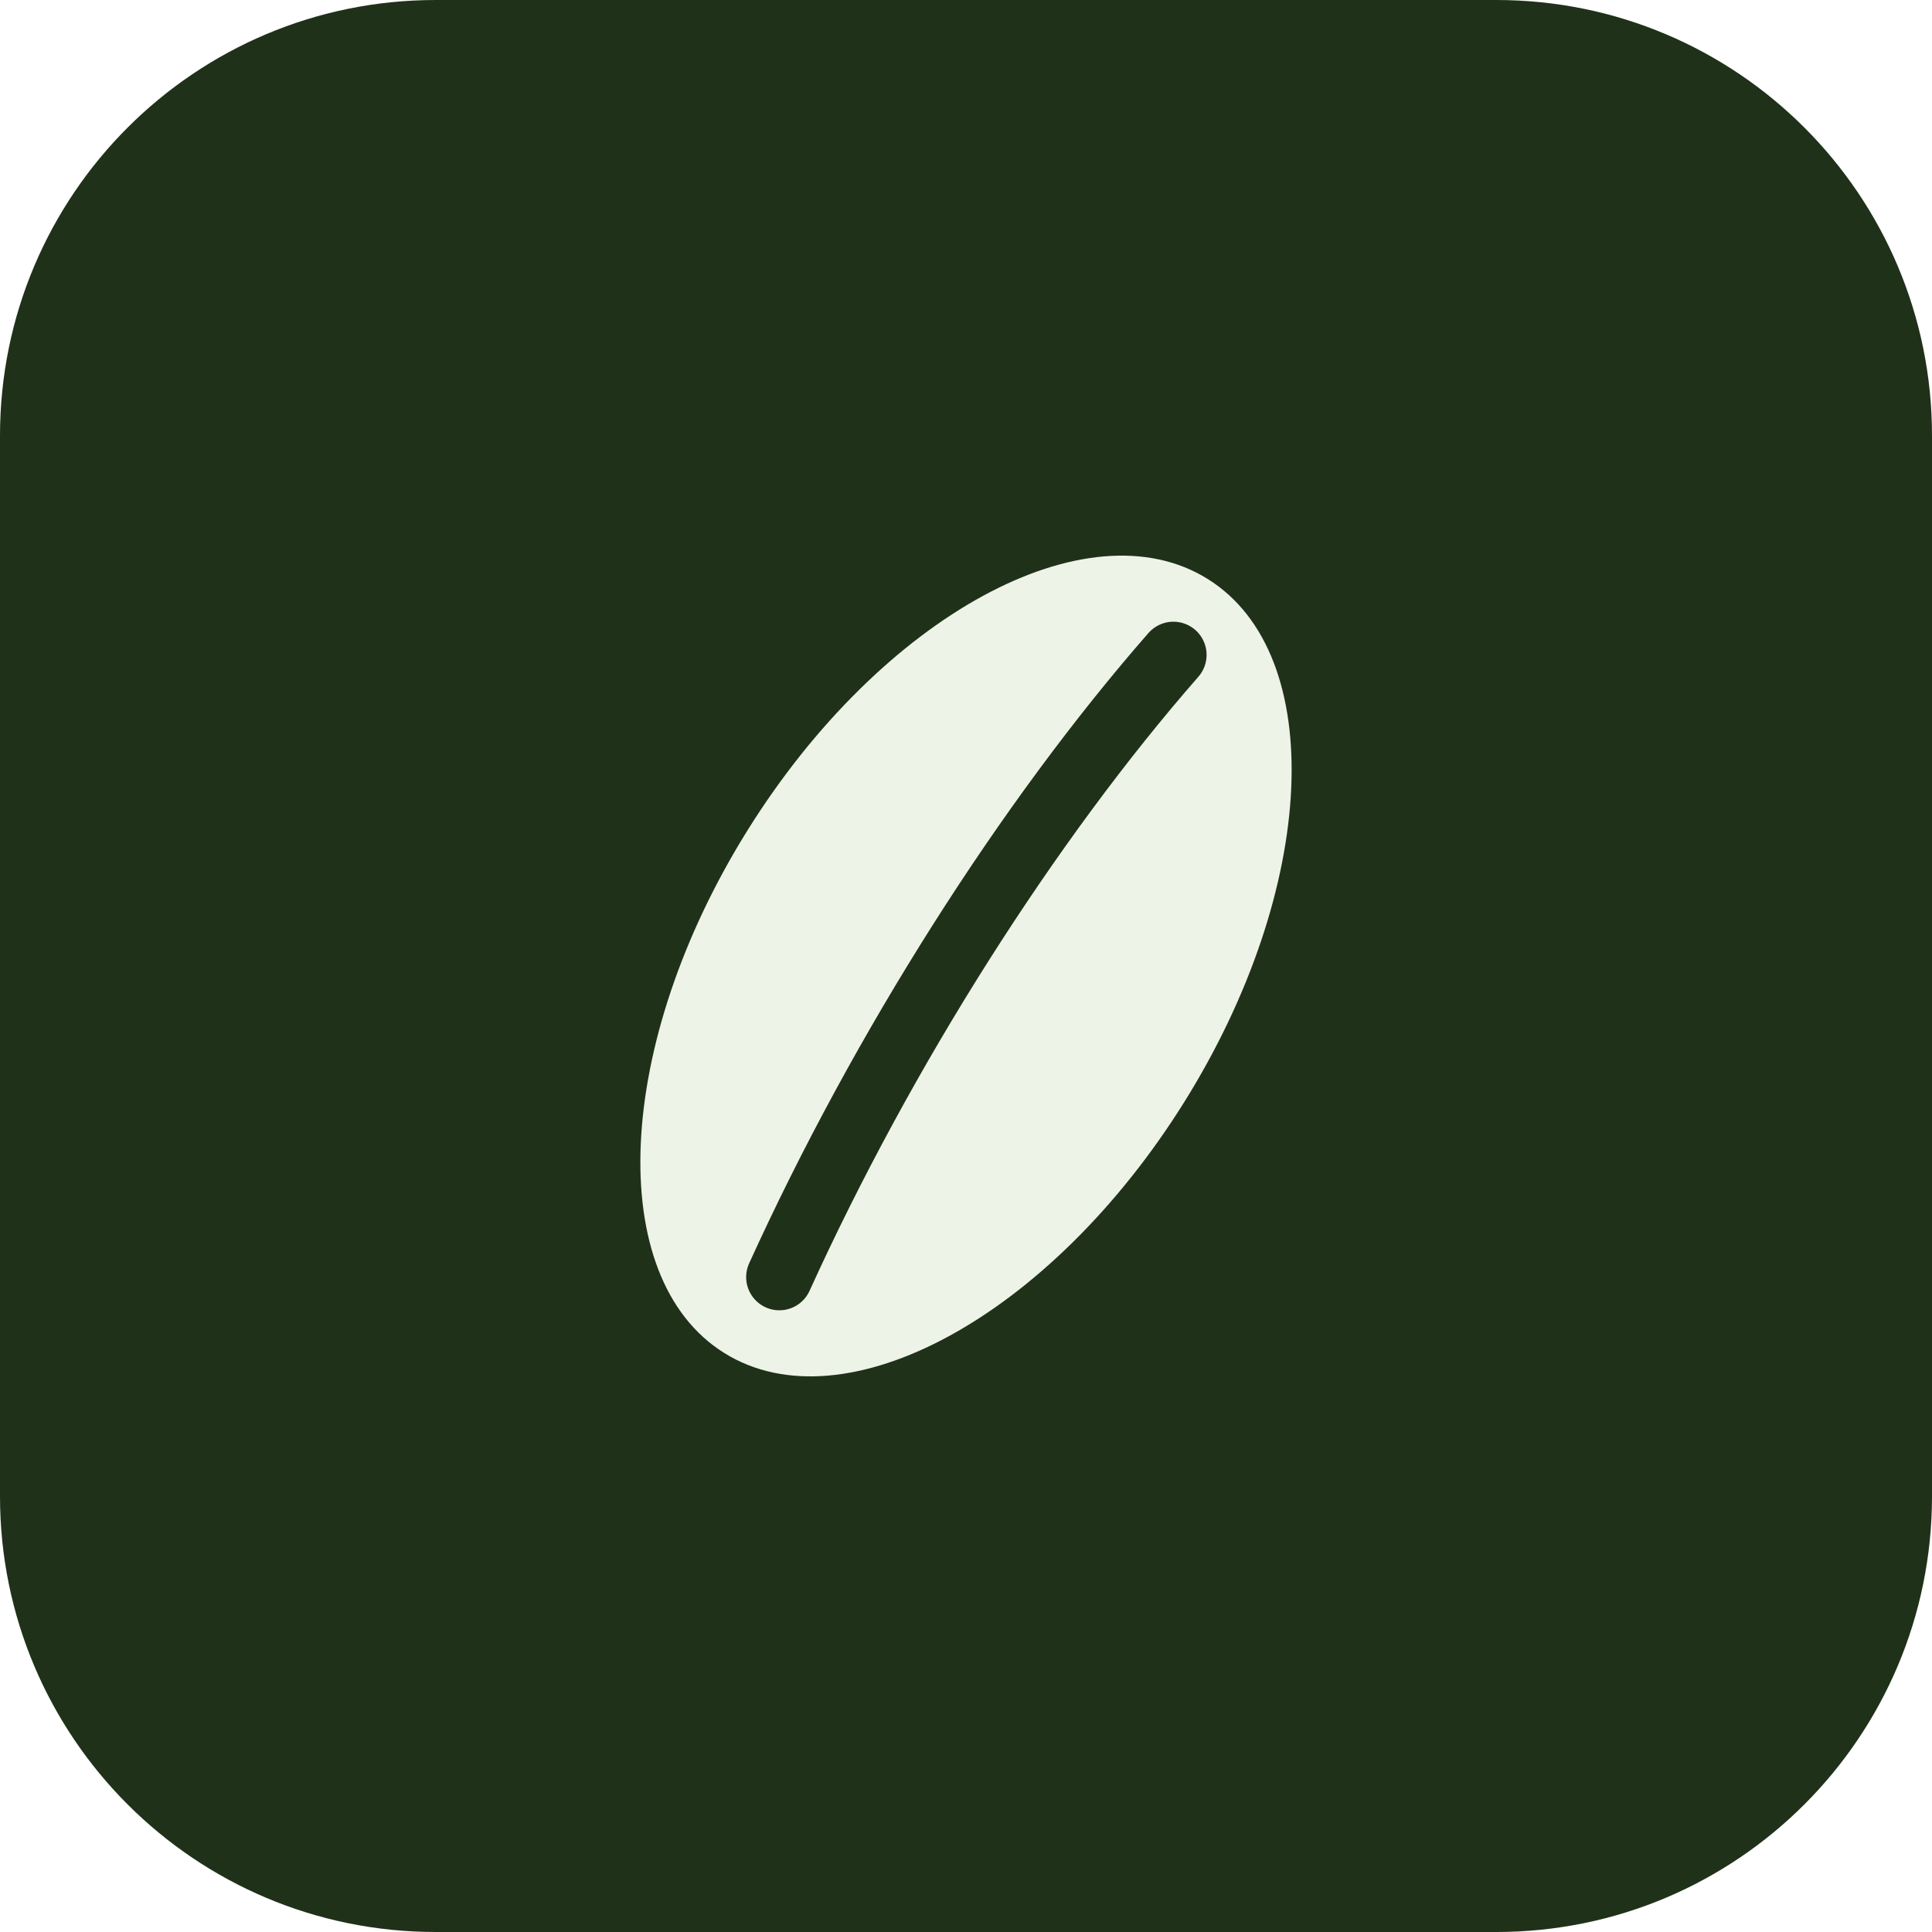
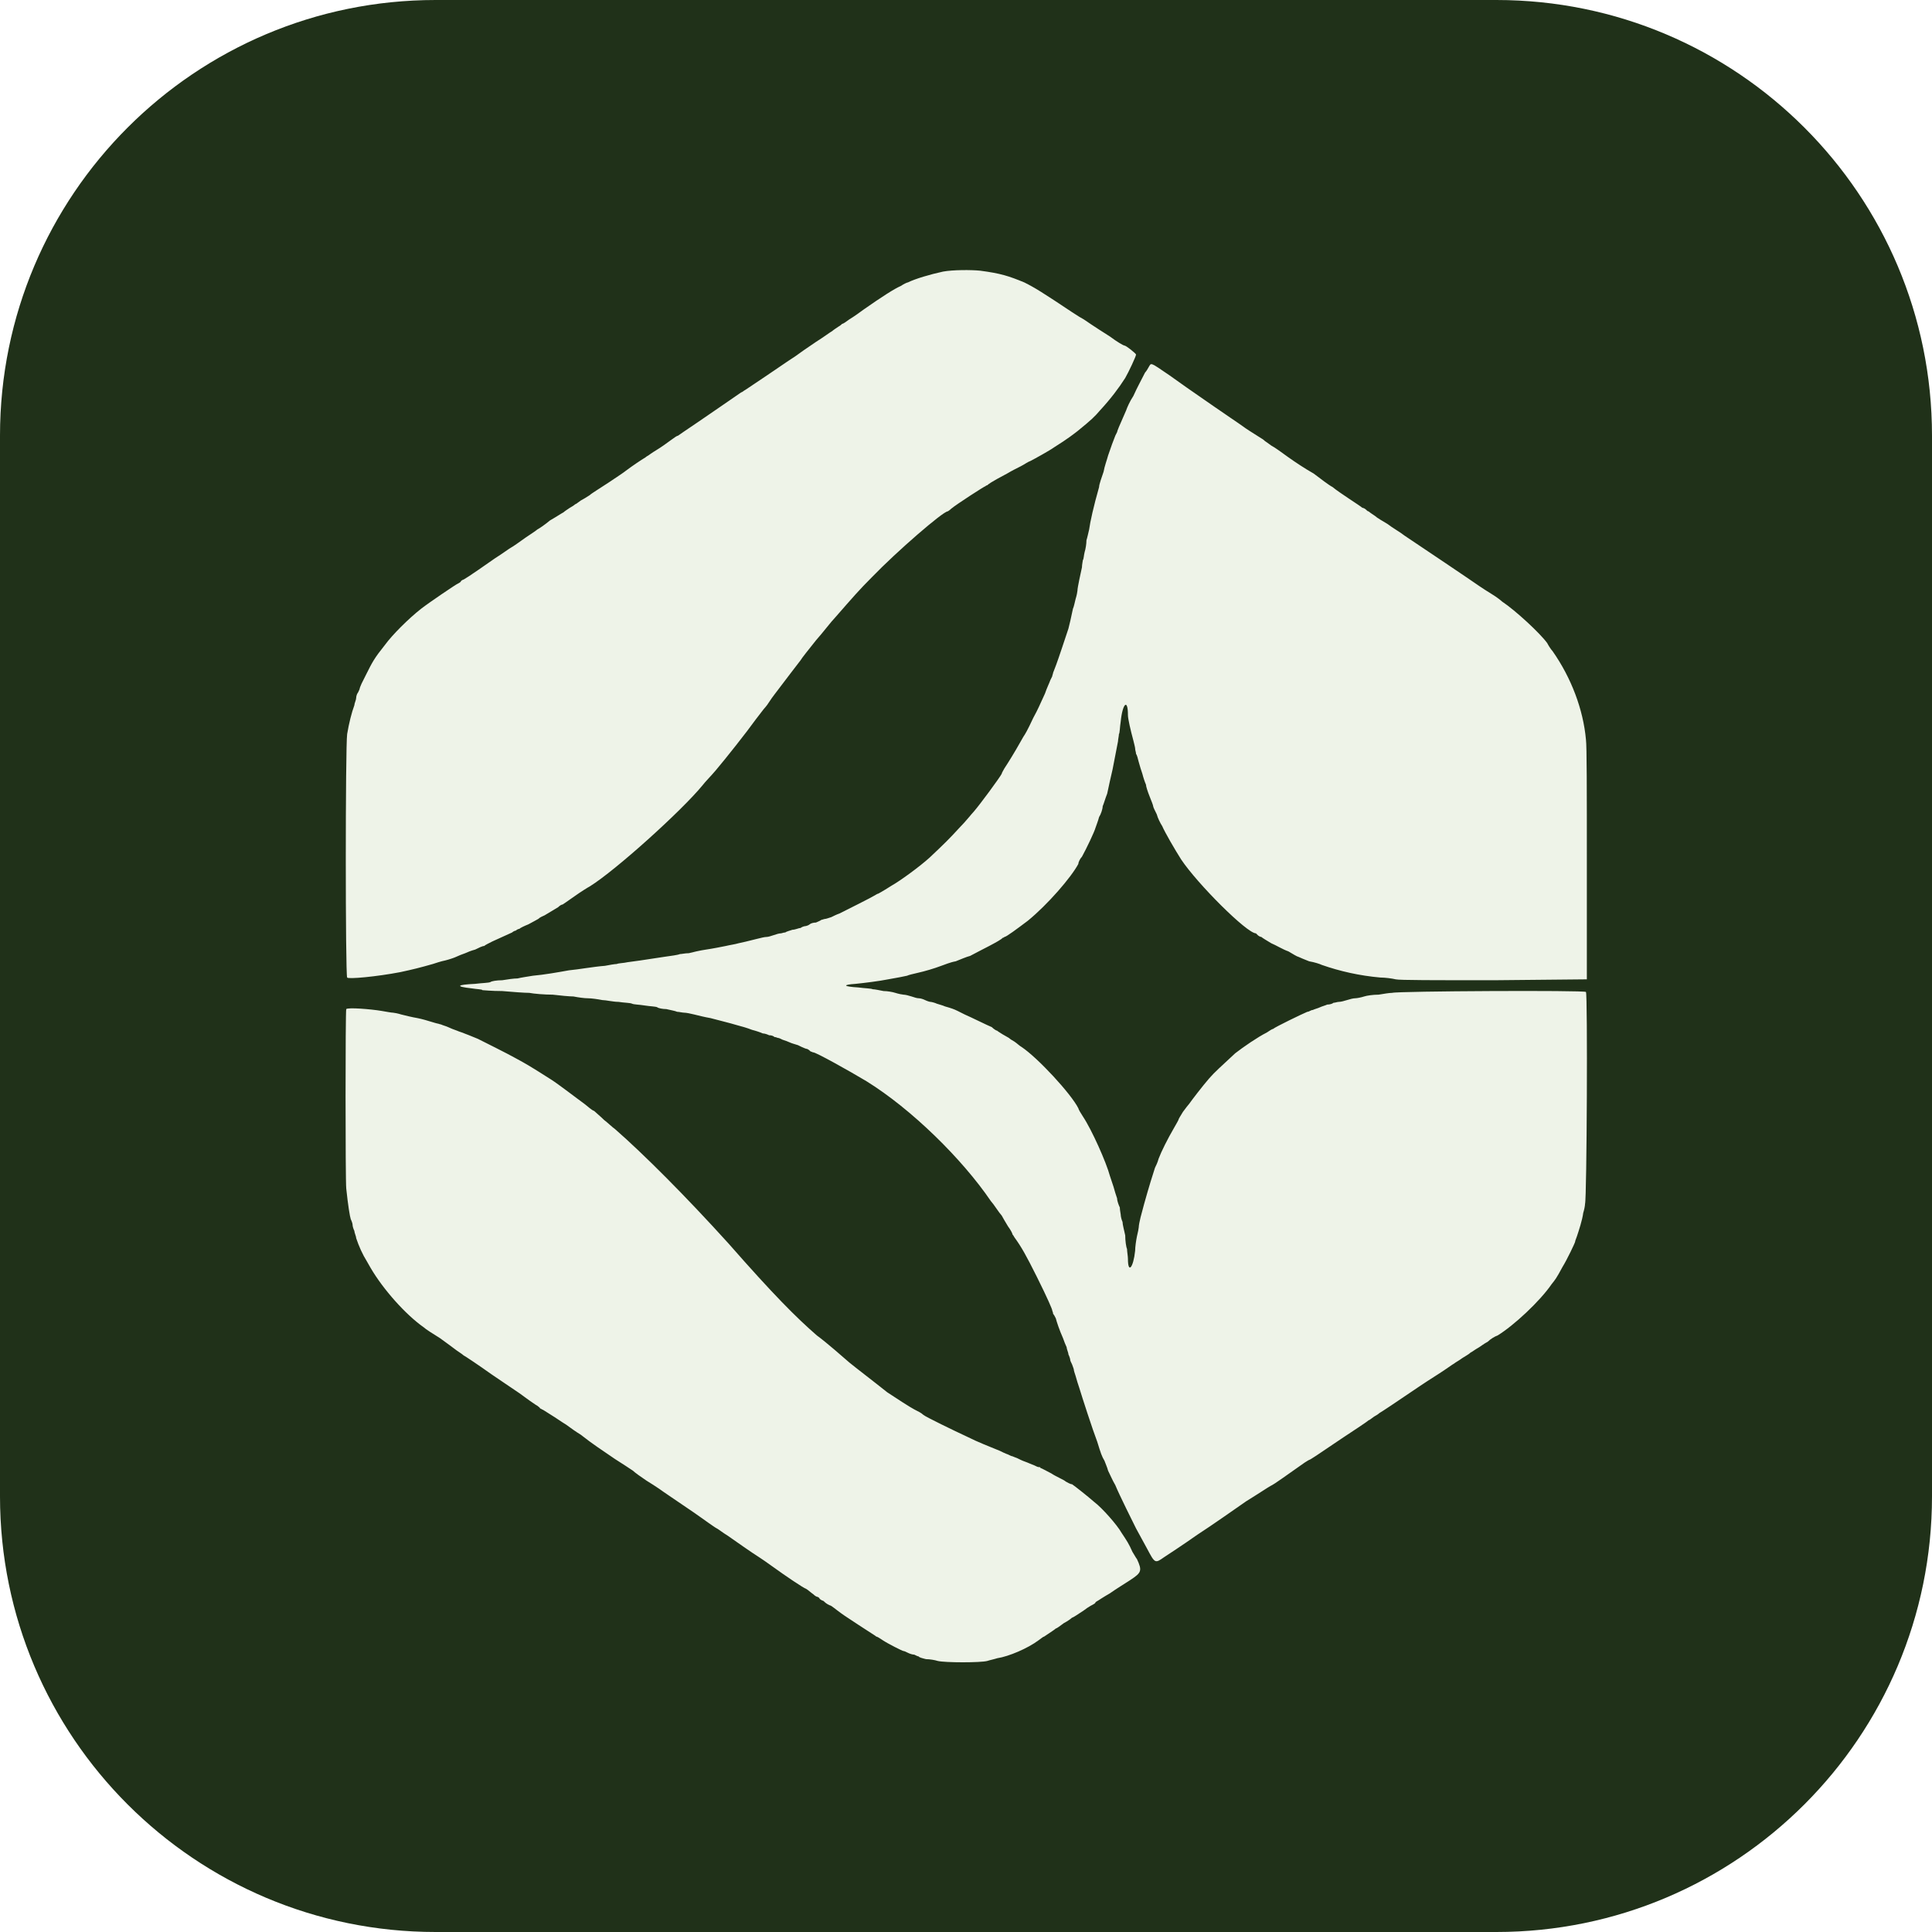
<svg xmlns="http://www.w3.org/2000/svg" width="102" height="102" viewBox="0 0 102 102" fill="none">
  <rect width="102" height="102" rx="23" fill="#203119" />
-   <g transform="translate(51 51) scale(2.19) translate(-14 -14)">
-     <ellipse cx="14" cy="14" rx="6.2" ry="11" transform="rotate(32 14 14)" fill="#eef3e8" />
-     <path d="M9.5 21.5C12 16 15.5 10.5 19 6.5" stroke="#203119" stroke-width="1.6" stroke-linecap="round" fill="none" />
+   <g transform="translate(18.25 14.25) scale(0.0476) translate(-80.37 1619.85) scale(1 -1)" fill="#eef3e8">
+     <path d="M743 1618 c-14 -3 -31 -8 -39 -12 -1 0 -5 -2 -8 -4 -7 -3 -21 -12 -41 -26 -4 -3 -11 -8 -16 -11 -4 -3 -7 -5 -8 -5 0 0 -2 -2 -4 -3 -3 -2 -6 -4 -7 -5 -2 -1 -10 -7 -18 -12 -9 -6 -19 -13 -23 -16 -11 -7 -16 -11 -55 -37 -2 -1 -4 -3 -5 -3 -3 -2 -39 -27 -48 -33 -12 -8 -22 -15 -22 -15 -1 0 -4 -2 -8 -5 -4 -3 -11 -8 -16 -11 -5 -3 -9 -6 -9 -6 0 0 -2 -1 -3 -2 -5 -3 -14 -9 -22 -15 -1 -1 -10 -7 -19 -13 -9 -6 -19 -12 -21 -14 -3 -2 -8 -5 -10 -6 -3 -2 -5 -4 -6 -4 -1 -1 -4 -3 -6 -4 -3 -2 -6 -4 -7 -5 -2 -1 -8 -5 -15 -9 -6 -5 -12 -9 -14 -10 -1 -1 -7 -5 -13 -9 -7 -5 -14 -10 -16 -11 -2 -1 -10 -7 -18 -12 -30 -21 -35 -24 -36 -24 0 0 -2 -1 -2 -2 -1 -1 -3 -2 -3 -2 -1 0 -32 -21 -41 -28 -14 -11 -32 -29 -40 -40 -12 -15 -14 -19 -21 -33 -2 -4 -4 -8 -5 -10 -1 -2 -2 -5 -2 -5 0 -1 -1 -3 -2 -5 -1 -1 -2 -4 -2 -6 0 -2 -2 -6 -2 -8 -3 -8 -6 -20 -8 -32 -2 -14 -2 -267 0 -270 1 -2 33 1 59 6 14 3 22 5 36 9 3 1 9 3 14 4 4 1 10 3 12 4 2 1 7 3 10 4 2 1 7 3 11 4 4 2 8 4 10 4 1 1 5 3 9 5 9 4 20 9 22 10 1 1 3 2 4 2 1 1 3 2 4 2 1 1 5 3 10 5 4 2 9 5 11 6 2 2 5 3 7 4 5 3 10 6 15 9 2 2 4 3 5 3 0 0 6 4 13 9 7 5 15 10 17 11 29 18 102 84 125 112 3 4 10 11 15 17 11 13 34 42 44 56 4 5 9 12 11 14 2 2 6 9 10 14 13 17 25 33 29 38 1 2 9 12 17 22 8 9 17 21 21 25 21 24 27 31 41 45 28 29 79 73 84 73 0 0 2 1 4 3 6 5 37 25 38 25 0 0 1 1 2 1 1 1 3 3 22 13 5 3 11 6 15 8 4 2 8 5 11 6 4 2 22 12 26 15 16 10 22 15 26 18 16 13 19 16 25 23 12 13 21 25 28 36 4 7 12 24 12 26 0 1 -11 10 -13 10 -1 0 -8 4 -16 10 -19 12 -26 17 -29 19 -2 1 -7 4 -13 8 -33 22 -41 27 -53 33 -17 7 -26 10 -49 13 -10 1 -30 1 -41 -1z M971 1512 c-1 -2 -3 -5 -4 -6 -5 -10 -8 -15 -13 -26 -4 -6 -7 -13 -8 -16 -8 -18 -10 -23 -10 -24 0 0 -1 -2 -2 -4 -2 -5 -5 -13 -8 -22 -1 -4 -4 -12 -5 -18 -2 -6 -5 -14 -5 -17 -6 -21 -10 -39 -11 -47 -1 -4 -2 -9 -3 -12 0 -4 -1 -10 -2 -13 -1 -4 -1 -8 -2 -9 0 -1 -1 -5 -1 -8 -1 -4 -2 -10 -3 -14 -1 -5 -2 -10 -2 -12 0 -1 -1 -6 -2 -9 -1 -4 -2 -9 -3 -11 -2 -10 -4 -18 -5 -22 -1 -3 -4 -12 -7 -21 -6 -18 -8 -23 -10 -28 0 -1 -1 -3 -1 -4 0 0 -1 -2 -2 -4 -1 -3 -4 -9 -6 -15 -7 -15 -7 -16 -13 -27 -7 -15 -9 -18 -11 -21 -1 -2 -3 -5 -4 -7 -5 -9 -13 -22 -17 -28 -1 -2 -3 -5 -3 -6 -2 -4 -24 -34 -31 -42 -2 -2 -9 -11 -16 -18 -11 -12 -16 -17 -33 -33 -11 -10 -33 -26 -42 -31 -11 -7 -15 -9 -15 -9 -1 0 -2 -1 -4 -2 -3 -2 -31 -16 -39 -20 -3 -1 -7 -3 -9 -4 -3 -1 -6 -2 -7 -2 -1 0 -3 -1 -4 -1 -1 -1 -4 -2 -6 -3 -3 0 -6 -1 -7 -2 -1 -1 -4 -2 -5 -2 -1 0 -4 -1 -5 -2 -2 0 -6 -2 -9 -2 -3 -1 -7 -2 -8 -3 -2 0 -4 -1 -5 -1 -2 0 -5 -1 -8 -2 -3 -1 -6 -2 -8 -2 -2 0 -6 -1 -10 -2 -12 -3 -16 -4 -21 -5 -3 -1 -10 -2 -14 -3 -5 -1 -15 -3 -22 -4 -7 -1 -15 -3 -19 -4 -4 0 -8 -1 -10 -1 -2 -1 -10 -2 -17 -3 -26 -4 -33 -5 -41 -6 -4 -1 -10 -1 -12 -2 -2 0 -8 -1 -13 -2 -13 -1 -29 -4 -40 -5 -11 -2 -28 -5 -40 -6 -6 -1 -13 -2 -17 -3 -4 0 -11 -1 -17 -2 -6 0 -12 -1 -13 -2 -2 -1 -9 -1 -17 -2 -21 -1 -22 -3 -4 -5 6 -1 12 -1 12 -2 1 0 10 -1 22 -1 11 -1 25 -2 30 -2 5 -1 17 -2 26 -2 8 -1 19 -2 23 -2 5 -1 12 -2 16 -2 4 0 11 -1 16 -2 4 0 12 -2 18 -2 6 -1 13 -1 15 -2 2 -1 8 -1 14 -2 6 -1 12 -1 14 -2 1 -1 6 -2 10 -2 4 -1 10 -2 12 -3 2 0 6 -1 8 -1 2 0 7 -1 11 -2 4 -1 12 -3 18 -4 11 -3 20 -5 30 -8 4 -1 11 -3 16 -5 4 -1 10 -3 12 -4 2 0 5 -1 7 -2 3 0 5 -1 6 -2 2 0 3 -1 4 -1 1 0 3 -1 5 -2 3 -1 6 -2 8 -3 2 -1 6 -2 9 -3 2 -1 6 -3 9 -4 2 0 4 -2 5 -3 1 0 2 -1 3 -1 3 0 39 -20 59 -32 50 -31 106 -86 138 -133 1 -1 4 -5 6 -8 2 -3 5 -7 6 -8 1 -2 4 -7 7 -12 3 -4 5 -8 5 -9 0 0 1 -1 2 -3 8 -11 13 -20 25 -44 12 -24 17 -36 17 -37 0 -1 1 -2 1 -4 1 -1 2 -3 3 -5 1 -4 4 -13 8 -22 1 -3 3 -8 4 -10 0 -2 2 -6 2 -8 1 -2 2 -5 2 -6 0 -1 1 -3 2 -5 1 -3 2 -5 2 -6 0 -1 1 -4 2 -7 1 -4 3 -10 4 -13 3 -10 15 -47 20 -60 4 -13 5 -16 8 -21 1 -3 3 -7 4 -11 4 -8 4 -9 8 -16 4 -10 21 -44 23 -48 2 -4 4 -7 12 -22 9 -17 9 -17 19 -10 3 2 20 13 37 25 17 11 41 28 54 37 13 8 25 16 27 17 6 3 15 10 38 26 3 2 5 3 5 3 1 0 7 4 38 25 9 6 26 17 28 19 1 0 3 2 6 4 2 1 5 3 6 4 2 1 17 11 45 30 3 2 12 8 20 13 8 5 16 11 18 12 1 1 5 3 9 6 3 2 7 4 9 6 2 1 6 4 8 5 2 1 7 5 11 7 3 3 8 6 11 7 18 11 47 38 60 57 4 5 5 6 12 19 5 8 14 27 14 28 0 1 1 3 2 6 2 6 6 18 7 26 1 3 2 8 2 10 2 6 3 233 1 235 -1 2 -209 1 -215 -1 -3 0 -9 -1 -15 -2 -6 0 -13 -1 -16 -2 -3 -1 -8 -2 -10 -2 -2 0 -6 -1 -9 -2 -3 -1 -7 -2 -9 -2 -2 0 -4 -1 -6 -1 -1 -1 -4 -2 -7 -2 -2 -1 -6 -2 -8 -3 -2 -1 -6 -2 -8 -3 -2 0 -4 -2 -6 -2 -5 -2 -36 -17 -38 -19 -1 0 -4 -2 -7 -4 -10 -5 -26 -16 -35 -23 -15 -14 -23 -21 -29 -28 -7 -8 -20 -25 -22 -28 -1 -1 -4 -5 -7 -9 -3 -5 -5 -8 -5 -9 0 0 -2 -4 -5 -9 -7 -12 -14 -26 -17 -34 -1 -4 -3 -8 -4 -10 -2 -6 -7 -22 -12 -40 -1 -4 -3 -11 -4 -15 -1 -4 -2 -9 -2 -11 0 -1 -1 -6 -2 -10 -1 -5 -2 -12 -2 -16 -2 -19 -8 -26 -8 -9 0 3 -1 8 -1 11 -1 2 -2 9 -2 15 -1 5 -3 12 -3 15 -1 2 -2 6 -2 8 0 1 -1 5 -1 8 -1 2 -3 7 -3 10 -1 3 -3 9 -4 13 -1 3 -3 9 -4 12 -4 15 -20 51 -30 66 -2 3 -5 8 -5 9 -8 16 -45 56 -63 68 -2 1 -5 4 -8 6 -2 1 -5 3 -6 4 -2 1 -5 3 -7 4 -3 2 -5 3 -6 4 -1 0 -4 2 -6 4 -5 2 -23 11 -30 14 -2 1 -6 3 -8 4 -4 2 -7 3 -14 5 -2 1 -6 2 -9 3 -2 1 -6 2 -7 2 -1 0 -4 1 -6 2 -2 1 -5 2 -7 2 -2 0 -5 1 -8 2 -3 1 -7 2 -9 2 -1 0 -6 1 -9 2 -3 1 -9 2 -13 2 -5 1 -10 2 -12 2 -2 1 -9 1 -16 2 -17 1 -18 3 -3 4 10 1 26 3 36 5 11 2 17 3 21 4 2 1 7 2 11 3 9 2 19 5 27 8 3 1 10 4 16 5 5 2 12 5 16 6 11 6 34 17 36 20 1 0 2 1 2 1 2 0 14 9 26 18 22 18 48 48 56 63 0 2 2 6 4 8 5 9 14 28 15 32 1 3 3 8 4 12 2 3 4 9 4 12 1 2 3 9 5 14 2 10 4 18 6 27 2 10 5 26 6 31 0 2 1 6 1 8 1 1 1 8 2 14 2 20 8 26 8 7 0 -4 3 -17 6 -28 1 -4 2 -8 2 -9 0 -2 1 -4 1 -6 1 -1 2 -5 3 -9 1 -4 3 -10 4 -13 1 -4 3 -10 4 -12 0 -2 2 -8 4 -13 2 -5 4 -10 4 -11 0 -1 2 -5 4 -9 1 -4 4 -10 6 -13 3 -7 14 -26 21 -37 18 -27 73 -82 83 -82 0 0 1 -1 2 -2 1 -1 3 -2 4 -2 1 -1 6 -4 11 -7 5 -2 13 -7 19 -9 5 -3 10 -6 11 -6 2 -1 7 -3 12 -5 6 -1 12 -3 14 -4 20 -7 42 -12 65 -14 5 0 13 -1 17 -2 4 -1 42 -1 109 -1 l103 1 0 127 c0 85 0 131 -1 139 -3 33 -16 68 -37 98 -2 2 -5 7 -6 9 -8 11 -35 36 -50 46 -1 1 -6 5 -11 8 -5 3 -11 7 -14 9 -10 7 -65 44 -83 56 -5 4 -14 9 -19 13 -5 3 -12 7 -14 9 -3 2 -6 4 -7 5 -1 0 -2 1 -3 2 -1 1 -3 2 -4 2 -2 2 -26 17 -33 23 -4 2 -13 9 -21 15 -9 5 -21 13 -28 18 -7 5 -15 11 -19 13 -4 3 -7 5 -7 5 0 0 -2 2 -4 3 -8 5 -19 12 -20 13 -4 3 -25 17 -32 22 -29 20 -36 25 -50 35 -22 15 -20 14 -23 9z M81 800 c-1 -2 -1 -190 0 -199 2 -19 4 -31 5 -34 1 -2 2 -5 2 -6 0 -2 1 -5 2 -7 0 -2 2 -6 2 -8 3 -9 7 -18 12 -26 1 -2 3 -5 4 -7 14 -24 39 -52 59 -66 2 -2 10 -7 18 -12 7 -5 15 -11 19 -14 3 -2 6 -4 7 -5 2 -1 17 -11 31 -21 9 -6 19 -13 31 -21 3 -2 8 -6 11 -8 3 -2 7 -5 9 -6 1 -1 3 -2 3 -3 1 0 2 -1 2 -1 1 0 5 -3 10 -6 5 -3 12 -8 17 -11 4 -3 11 -8 16 -11 14 -11 22 -16 38 -27 8 -5 17 -11 20 -13 2 -2 9 -7 15 -11 5 -3 11 -7 14 -9 4 -3 19 -13 38 -26 6 -4 14 -10 17 -12 3 -2 7 -5 9 -6 2 -1 7 -5 12 -8 10 -7 27 -19 35 -24 3 -2 9 -6 13 -9 18 -13 36 -25 39 -26 2 -1 5 -4 8 -6 2 -2 4 -3 5 -3 0 0 2 -1 2 -2 1 -1 3 -2 3 -2 1 0 2 -1 3 -2 1 -1 4 -3 7 -4 3 -2 9 -7 15 -11 24 -16 34 -22 35 -23 1 0 4 -2 7 -4 6 -4 22 -12 23 -12 1 0 3 -1 5 -2 2 -1 5 -2 7 -2 2 -1 4 -2 5 -2 0 -1 4 -2 8 -3 4 0 10 -1 13 -2 8 -2 48 -2 55 0 3 1 8 2 11 3 13 2 34 11 46 20 3 2 5 4 6 4 0 0 3 2 6 4 3 2 6 4 7 5 1 0 5 3 9 6 4 2 8 5 9 6 1 0 7 4 13 8 5 4 11 7 11 7 0 0 2 1 2 2 1 1 3 2 3 2 0 0 6 4 13 8 7 5 17 11 23 15 12 8 13 10 7 23 -1 1 -3 5 -5 8 -4 9 -6 12 -12 21 -5 9 -22 28 -30 34 -8 7 -22 18 -25 20 -2 0 -5 2 -7 3 -2 2 -10 5 -16 9 -6 3 -11 6 -12 6 0 1 -1 1 -2 1 -1 0 -3 1 -5 2 -3 1 -7 3 -10 4 -3 1 -7 3 -9 4 -3 1 -5 2 -5 2 -1 0 -3 1 -5 2 -3 1 -7 3 -9 4 -12 5 -23 9 -37 16 -13 6 -46 22 -48 24 -2 2 -6 4 -10 6 -4 2 -21 13 -30 19 -15 12 -36 28 -42 33 -7 6 -25 22 -36 30 -23 20 -48 45 -98 102 -48 53 -94 99 -126 127 -3 2 -8 7 -12 10 -4 4 -9 8 -11 10 -3 1 -7 5 -11 8 -7 5 -29 22 -37 27 -22 14 -27 17 -40 24 -7 4 -35 18 -41 21 -10 4 -12 5 -15 6 -2 1 -6 2 -8 3 -3 1 -8 3 -10 4 -2 1 -6 2 -8 3 -1 0 -3 1 -4 1 0 0 -4 1 -7 2 -3 1 -10 3 -15 4 -6 1 -14 3 -18 4 -3 1 -8 2 -9 2 -2 0 -7 1 -13 2 -12 2 -37 4 -39 2z" />
  </g>
</svg>
